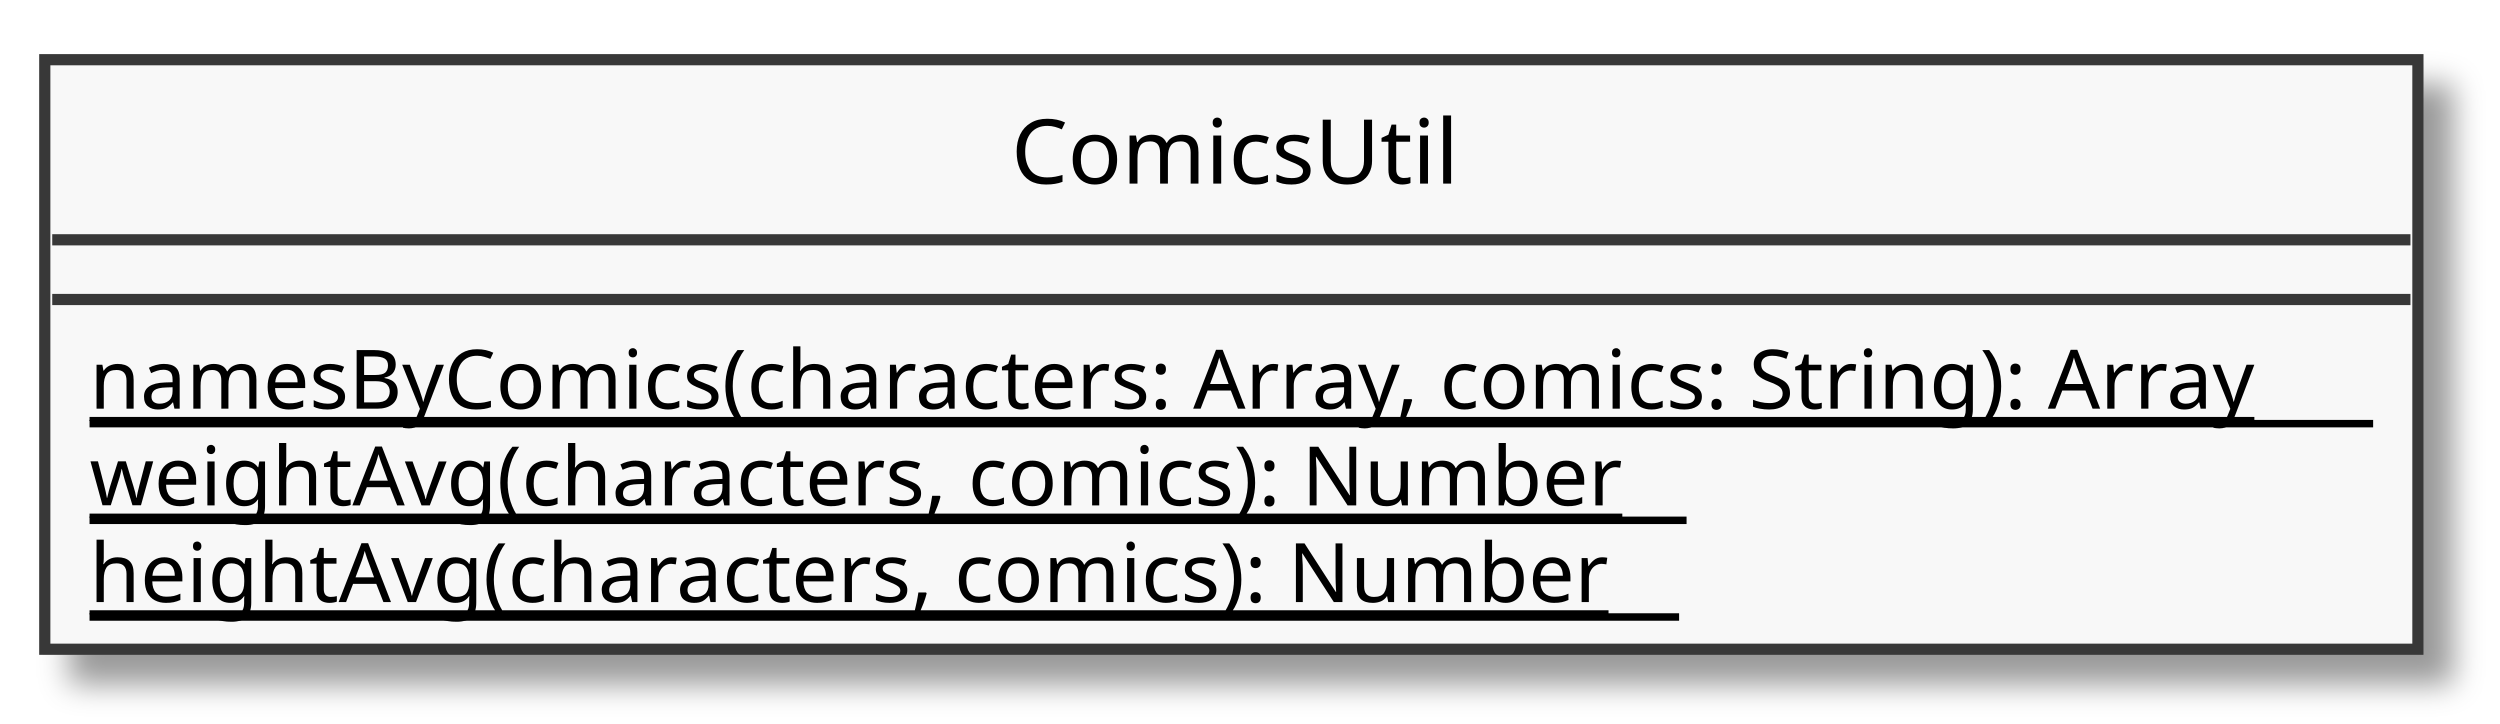
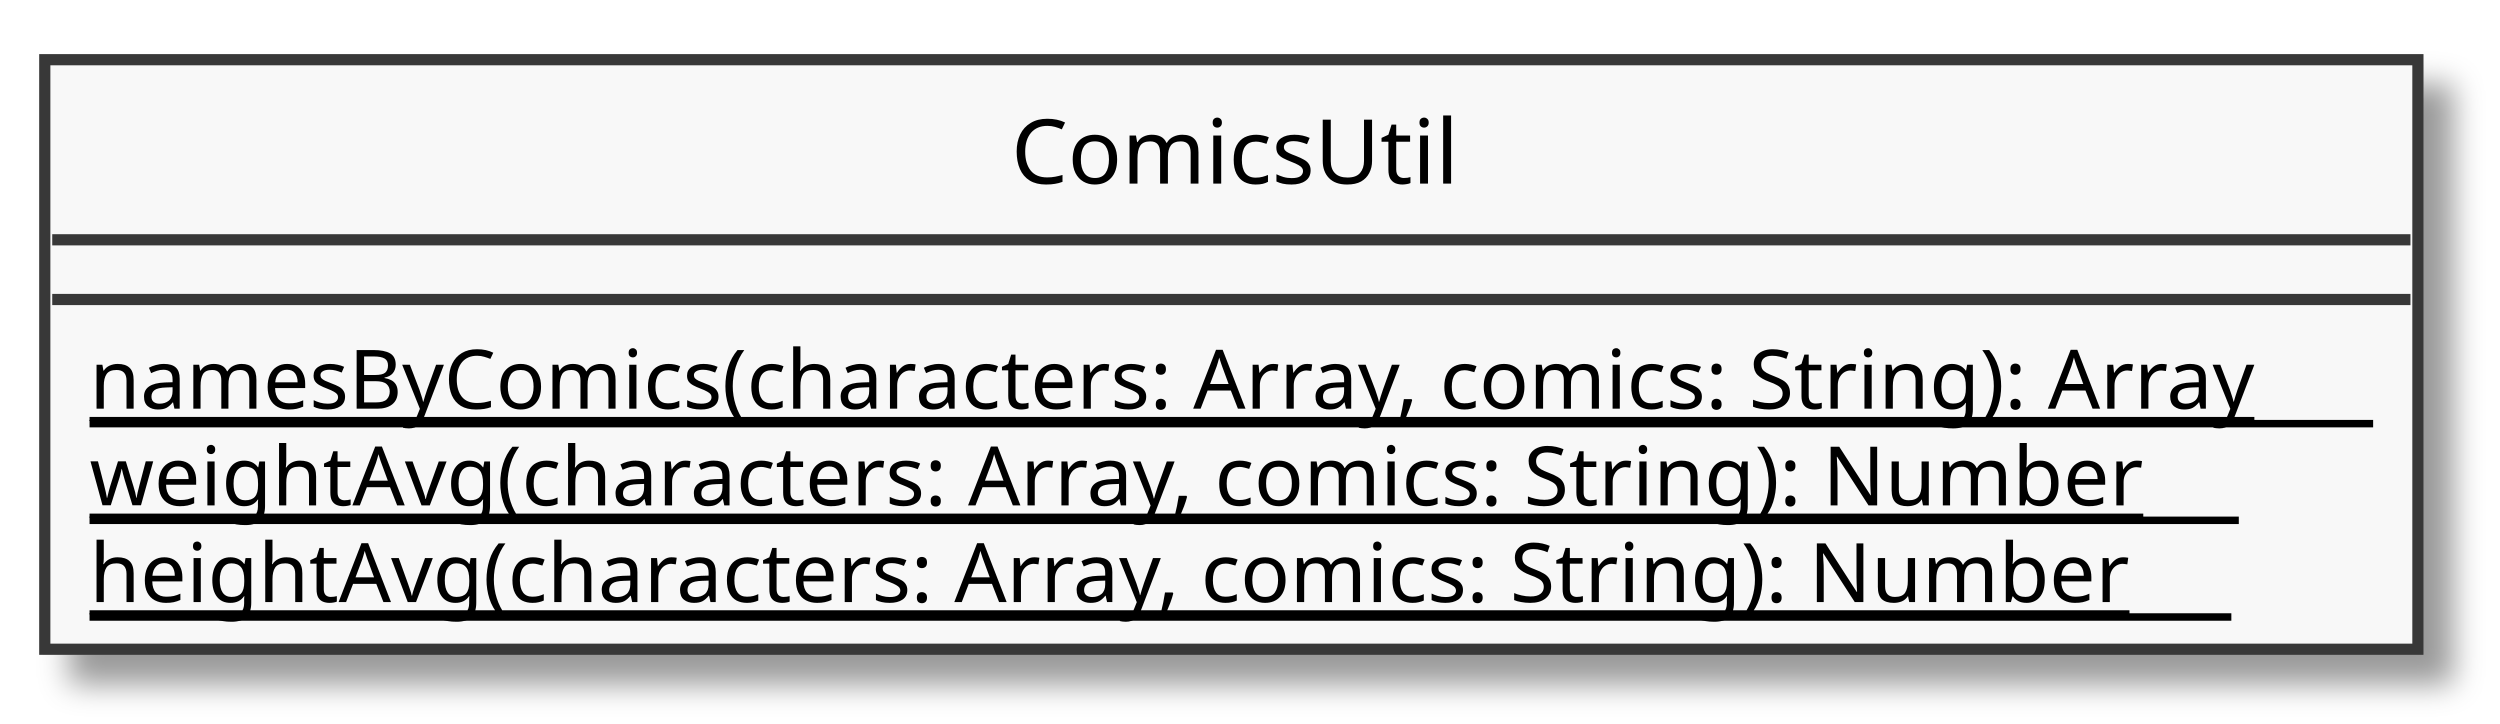
<svg xmlns="http://www.w3.org/2000/svg" contentScriptType="application/ecmascript" contentStyleType="text/css" height="97px" preserveAspectRatio="none" style="width:335px;height:97px;" version="1.1" viewBox="0 0 335 97" width="335px" zoomAndPan="magnify">
  <defs>
-     <filter height="300%" id="fc50p2amt3vna" width="300%" x="-1" y="-1">
+     <filter height="300%" id="f1xqz76mis9u9i" width="300%" x="-1" y="-1">
      <feGaussianBlur result="blurOut" stdDeviation="2.0" />
      <feColorMatrix in="blurOut" result="blurOut2" type="matrix" values="0 0 0 0 0 0 0 0 0 0 0 0 0 0 0 0 0 0 .4 0" />
      <feOffset dx="4.0" dy="4.0" in="blurOut2" result="blurOut3" />
      <feBlend in="SourceGraphic" in2="blurOut3" mode="normal" />
    </filter>
  </defs>
  <g>
-     <rect fill="#F8F8F8" filter="url(#fc50p2amt3vna)" height="78.998" id="ComicsUtil" style="stroke: #383838; stroke-width: 1.5;" width="318" x="6" y="8" />
+     <rect fill="#F8F8F8" filter="url(#f1xqz76mis9u9i)" height="78.998" id="ComicsUtil" style="stroke: #383838; stroke-width: 1.5;" width="318" x="6" y="8" />
    <text fill="#000000" font-family="sans-serif" font-size="12" lengthAdjust="spacingAndGlyphs" textLength="59" x="135.5" y="24.602">ComicsUtil</text>
    <line style="stroke: #383838; stroke-width: 1.5;" x1="7" x2="323" y1="32.133" y2="32.133" />
    <line style="stroke: #383838; stroke-width: 1.5;" x1="7" x2="323" y1="40.133" y2="40.133" />
    <text fill="#000000" font-family="sans-serif" font-size="11" lengthAdjust="spacingAndGlyphs" text-decoration="underline" textLength="306" x="12" y="54.768">namesByComics(characters: Array, comics: String): Array</text>
    <line style="stroke: #000000; stroke-width: 1.0;" x1="12" x2="318" y1="56.768" y2="56.768" />
-     <text fill="#000000" font-family="sans-serif" font-size="11" lengthAdjust="spacingAndGlyphs" text-decoration="underline" textLength="214" x="12" y="67.723">weightAvg(characters, comics): Number</text>
-     <line style="stroke: #000000; stroke-width: 1.0;" x1="12" x2="226" y1="69.723" y2="69.723" />
-     <text fill="#000000" font-family="sans-serif" font-size="11" lengthAdjust="spacingAndGlyphs" text-decoration="underline" textLength="213" x="12" y="80.678">heightAvg(characters, comics): Number</text>
-     <line style="stroke: #000000; stroke-width: 1.0;" x1="12" x2="225" y1="82.678" y2="82.678" />
+     <text fill="#000000" font-family="sans-serif" font-size="11" lengthAdjust="spacingAndGlyphs" text-decoration="underline" textLength="288" x="12" y="67.723">weightAvg(characters: Array, comics: String): Number</text>
+     <line style="stroke: #000000; stroke-width: 1.0;" x1="12" x2="300" y1="69.723" y2="69.723" />
+     <text fill="#000000" font-family="sans-serif" font-size="11" lengthAdjust="spacingAndGlyphs" text-decoration="underline" textLength="287" x="12" y="80.678">heightAvg(characters: Array, comics: String): Number</text>
+     <line style="stroke: #000000; stroke-width: 1.0;" x1="12" x2="299" y1="82.678" y2="82.678" />
  </g>
</svg>
